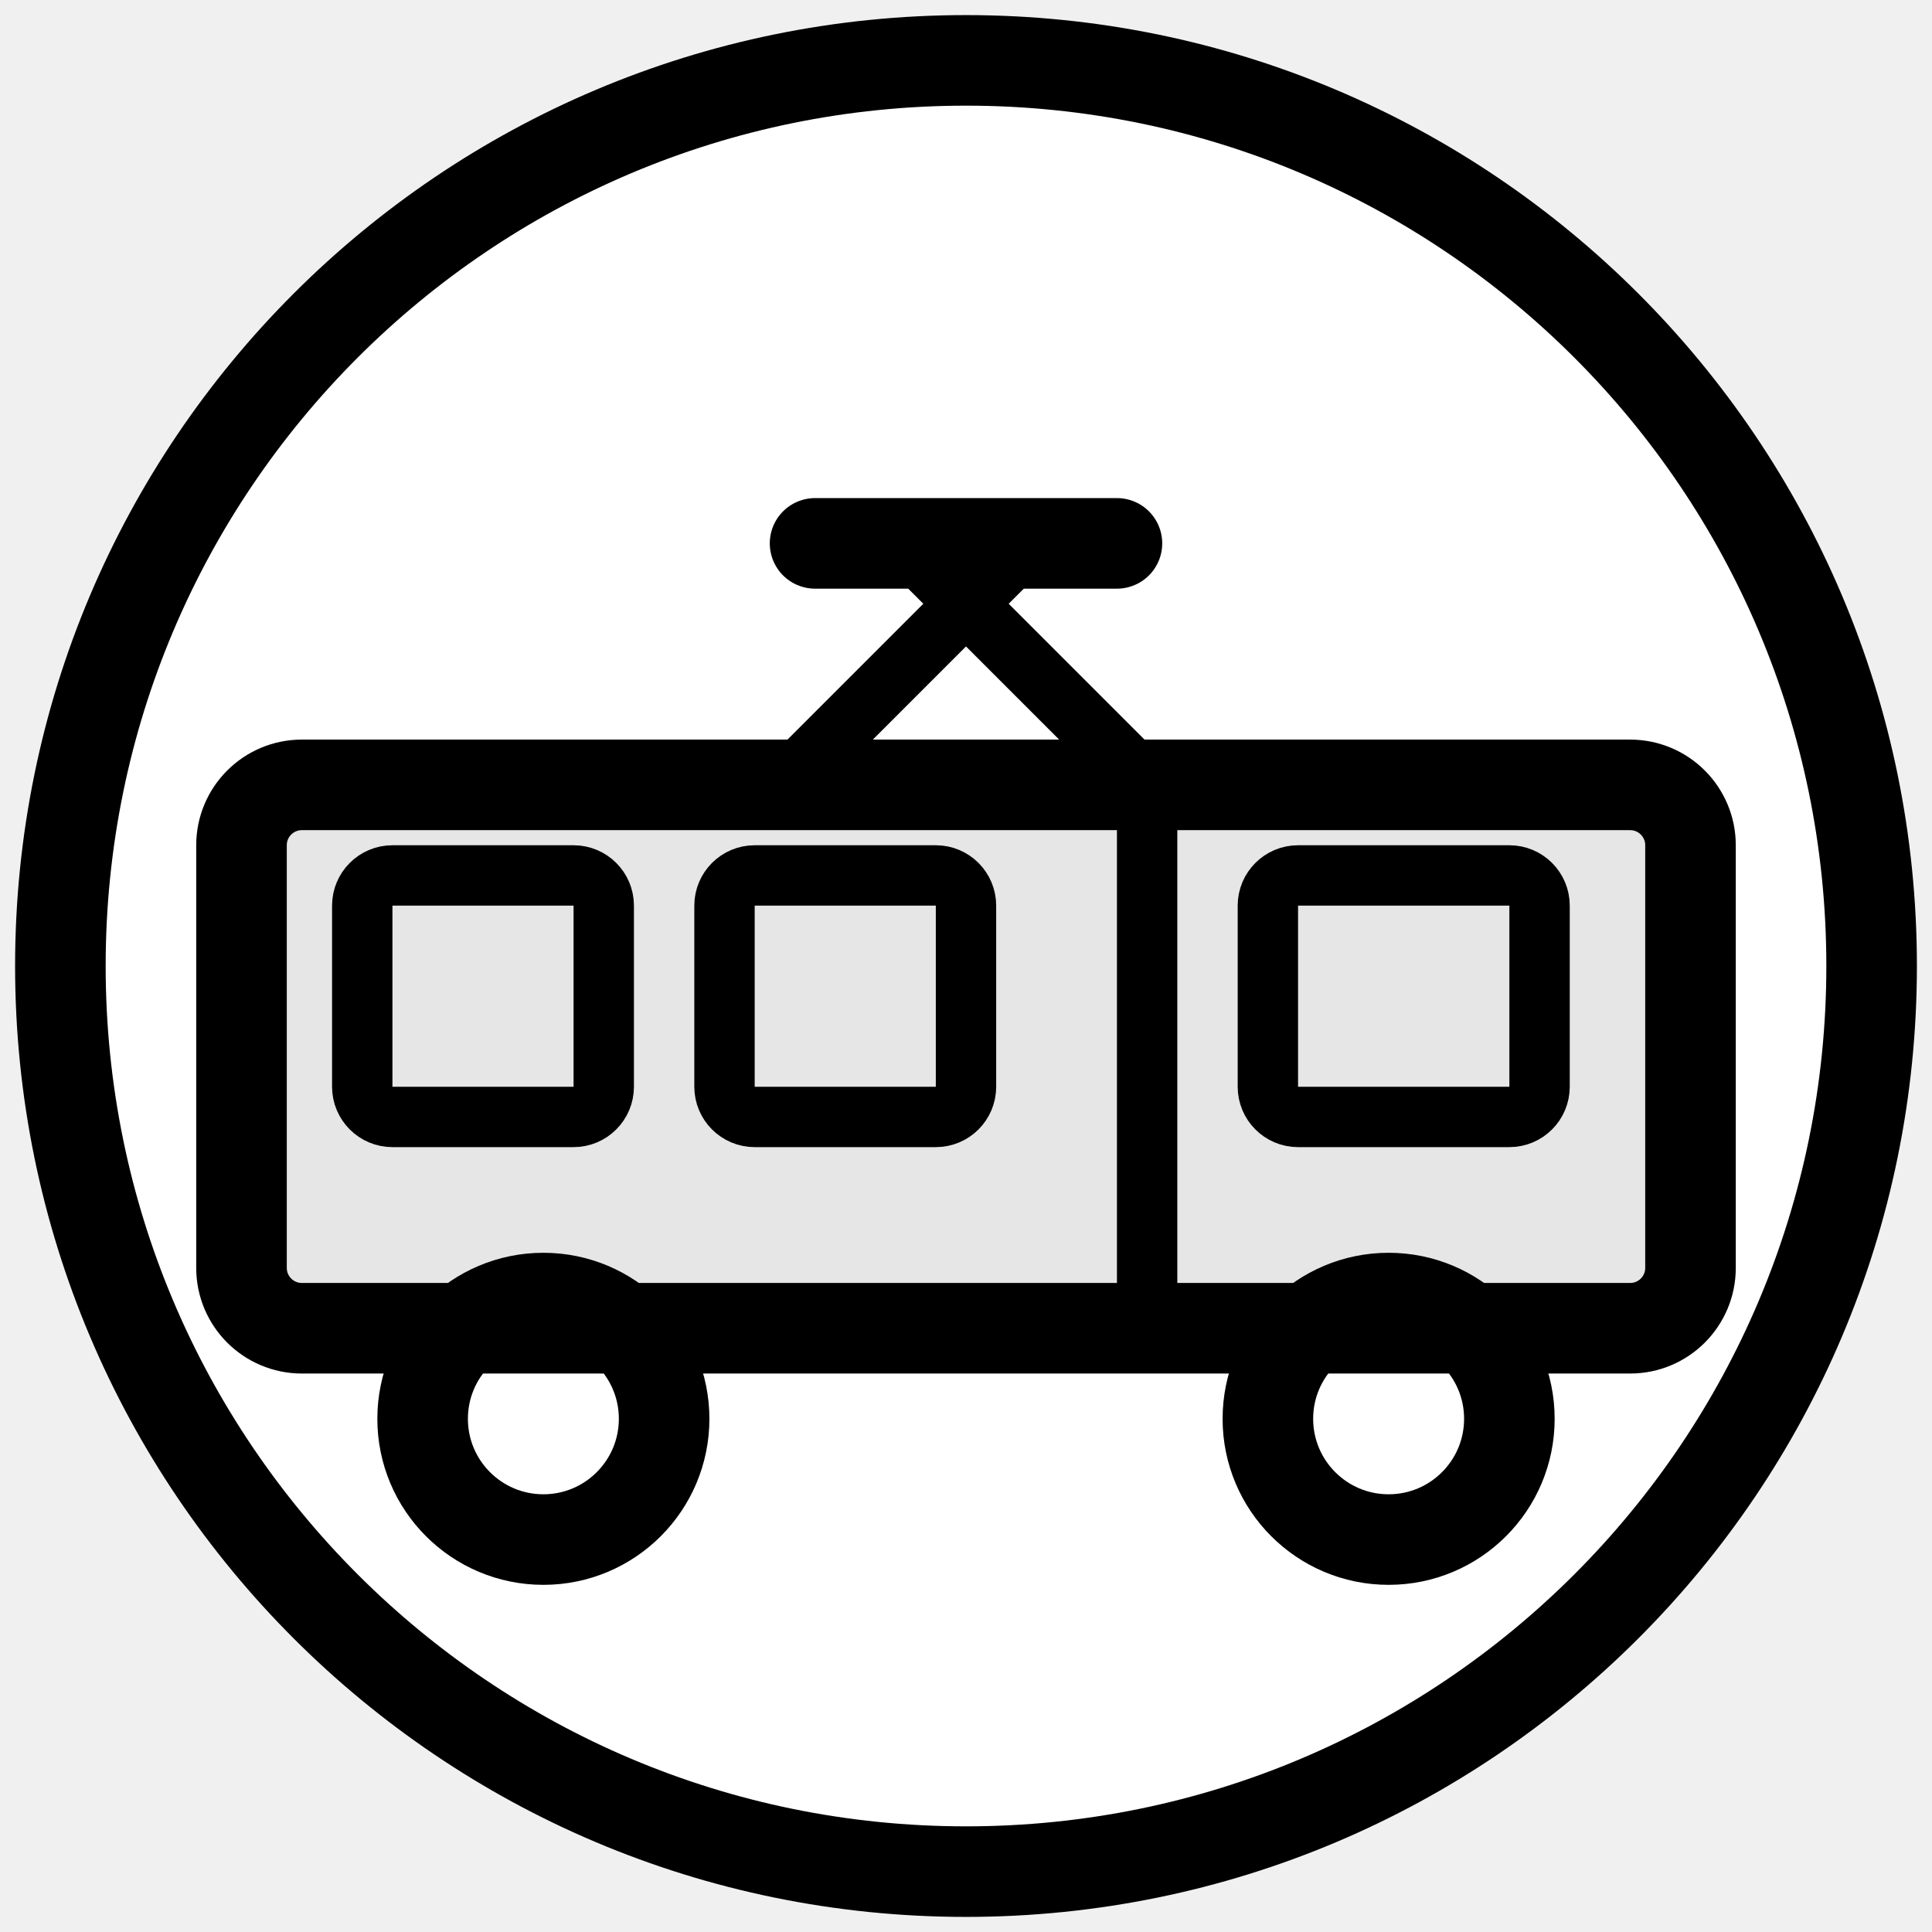
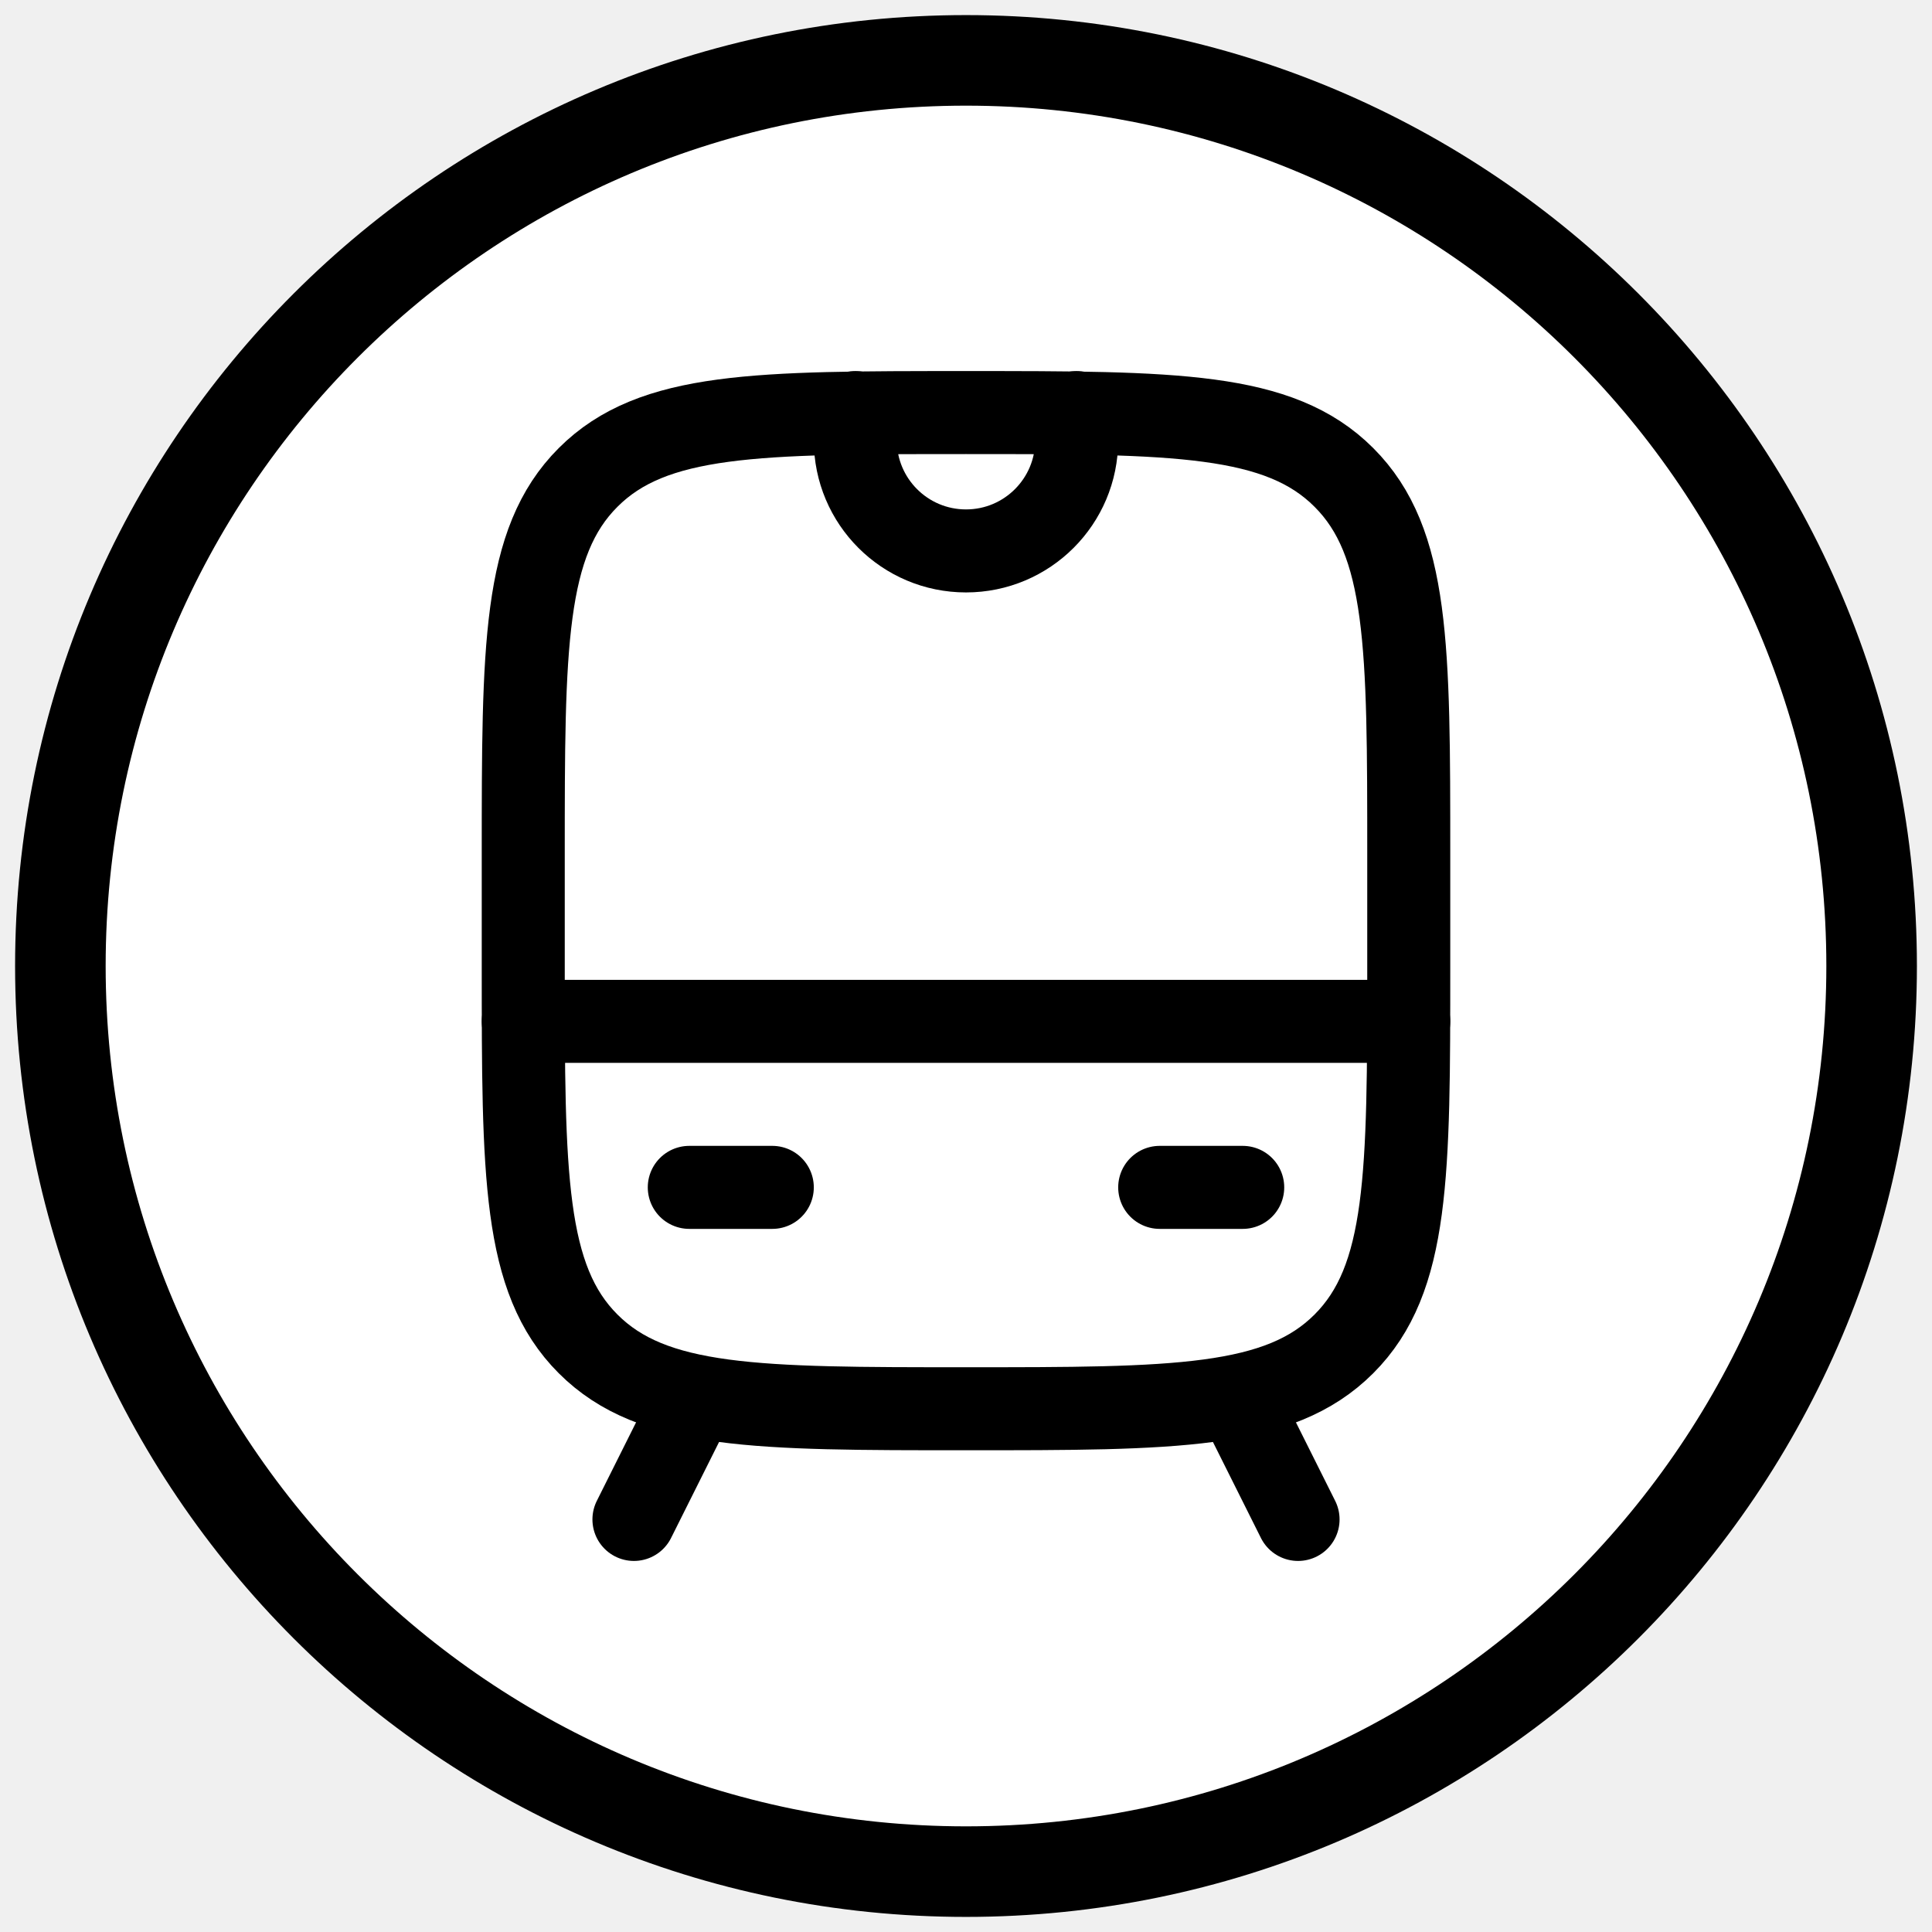
- <svg xmlns="http://www.w3.org/2000/svg" viewBox="0 0 32 32" width="32" height="32">
+ <svg xmlns="http://www.w3.org/2000/svg" viewBox="0 0 32 32">
  <circle cx="16" cy="16" r="15" fill="white" stroke="currentColor" stroke-width="1.5" />
-   <g fill="none" stroke="currentColor" stroke-linecap="round" stroke-linejoin="round">
-     <rect x="4" y="13" width="24" height="9" rx="1" fill="currentColor" fill-opacity="0.1" stroke-width="1.5" />
-     <line x1="19" y1="13" x2="19" y2="22" stroke-width="1" />
-     <rect x="6" y="14.5" width="4" height="4" rx="0.5" stroke-width="1" />
-     <rect x="12" y="14.5" width="4" height="4" rx="0.5" stroke-width="1" />
-     <rect x="21" y="14.5" width="4.5" height="4" rx="0.5" stroke-width="1" />
-     <circle cx="9" cy="23.5" r="2" stroke-width="1.5" />
-     <circle cx="23" cy="23.5" r="2" stroke-width="1.5" />
-     <line x1="13" y1="13" x2="17" y2="9" stroke-width="1" />
-     <line x1="19" y1="13" x2="15" y2="9" stroke-width="1" />
-     <line x1="13.5" y1="9" x2="18.5" y2="9" stroke-width="1.5" />
-   </g>
+   <svg x="5" y="5" width="22" height="22" viewBox="0 0 24 24" fill="none">
+     <path d="M4 10C4 6.229 4 4.343 5.172 3.172C6.343 2 8.229 2 12 2C15.771 2 17.657 2 18.828 3.172C20 4.343 20 6.229 20 10V12C20 15.771 20 17.657 18.828 18.828C17.657 20 15.771 20 12 20C8.229 20 6.343 20 5.172 18.828C4 17.657 4 15.771 4 12V10Z" stroke="currentColor" stroke-width="1.5" />
+     <path d="M4 13H20" stroke="currentColor" stroke-width="1.5" stroke-linecap="round" stroke-linejoin="round" />
+     <path d="M15.5 16H17" stroke="currentColor" stroke-width="1.5" stroke-linecap="round" stroke-linejoin="round" />
+     <path d="M7 16H8.5" stroke="currentColor" stroke-width="1.5" stroke-linecap="round" stroke-linejoin="round" />
+     <path d="M7 20L6 22" stroke="currentColor" stroke-width="1.5" stroke-linecap="round" stroke-linejoin="round" />
+     <path d="M17 20L18 22" stroke="currentColor" stroke-width="1.5" stroke-linecap="round" stroke-linejoin="round" />
+     <path d="M10 2V2.5C10 3.605 10.895 4.5 12 4.5C13.105 4.5 14 3.605 14 2.5V2" stroke="currentColor" stroke-width="1.5" stroke-linecap="round" stroke-linejoin="round" />
+   </svg>
</svg>
